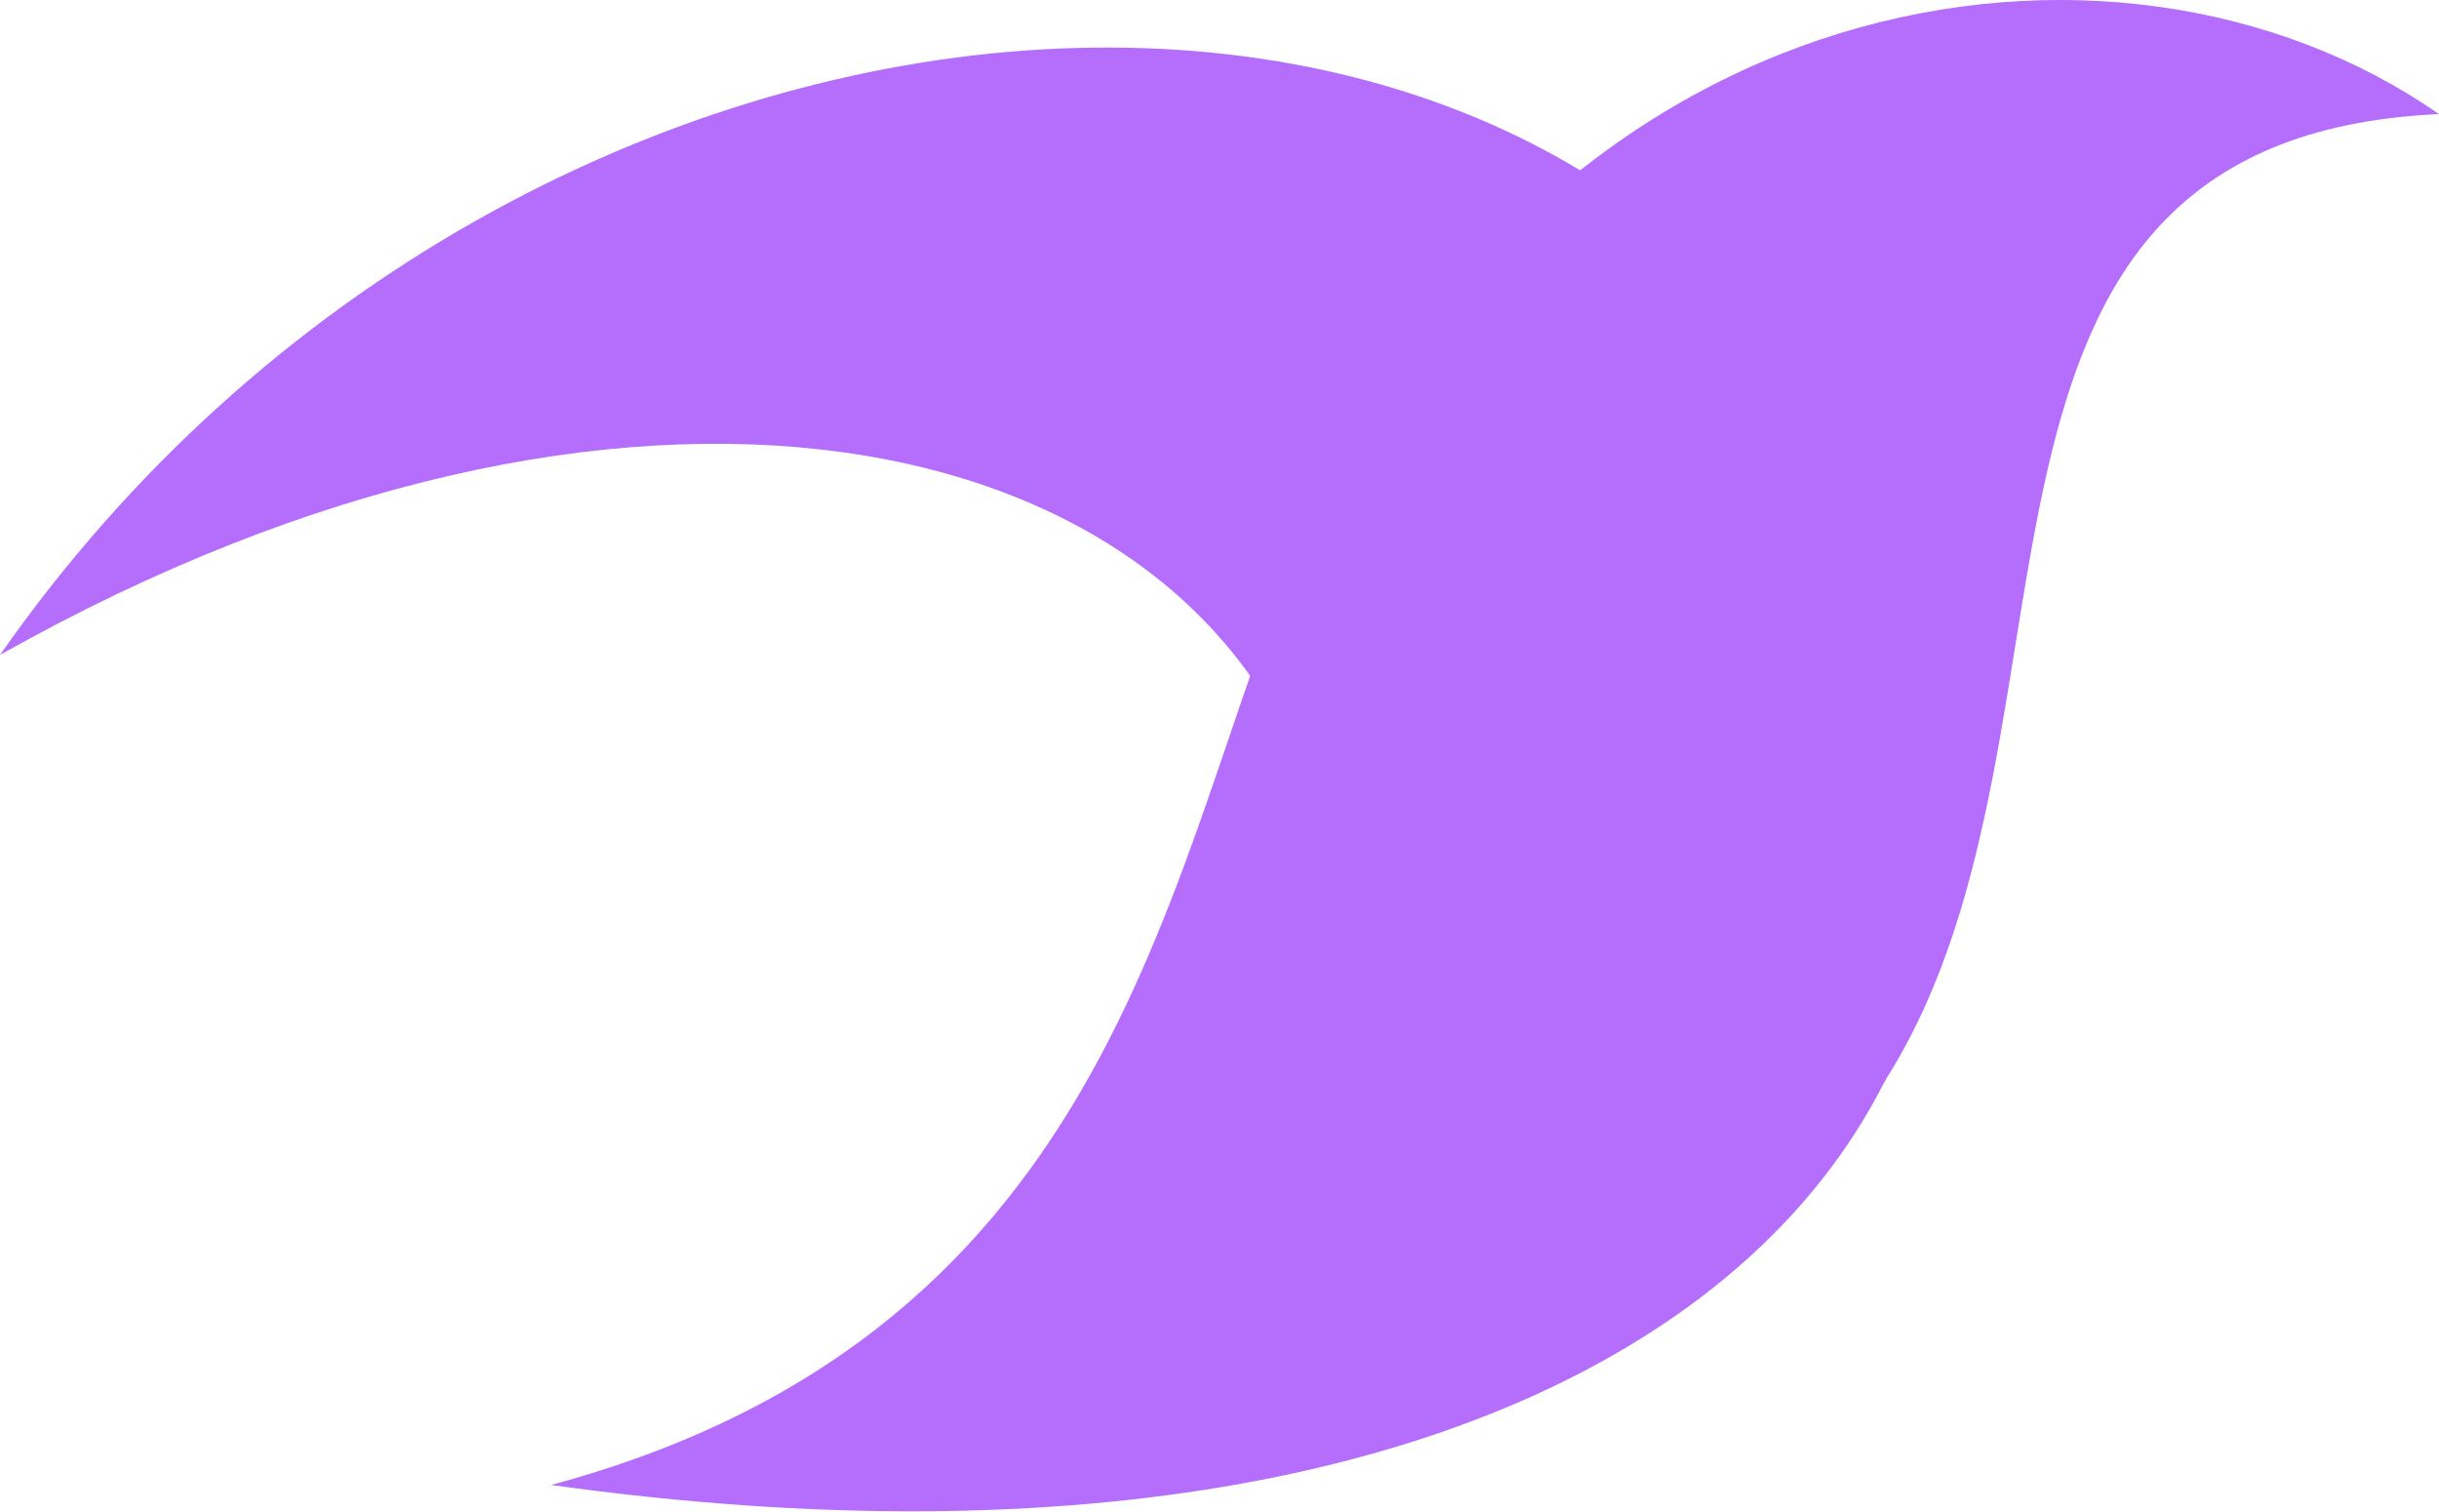
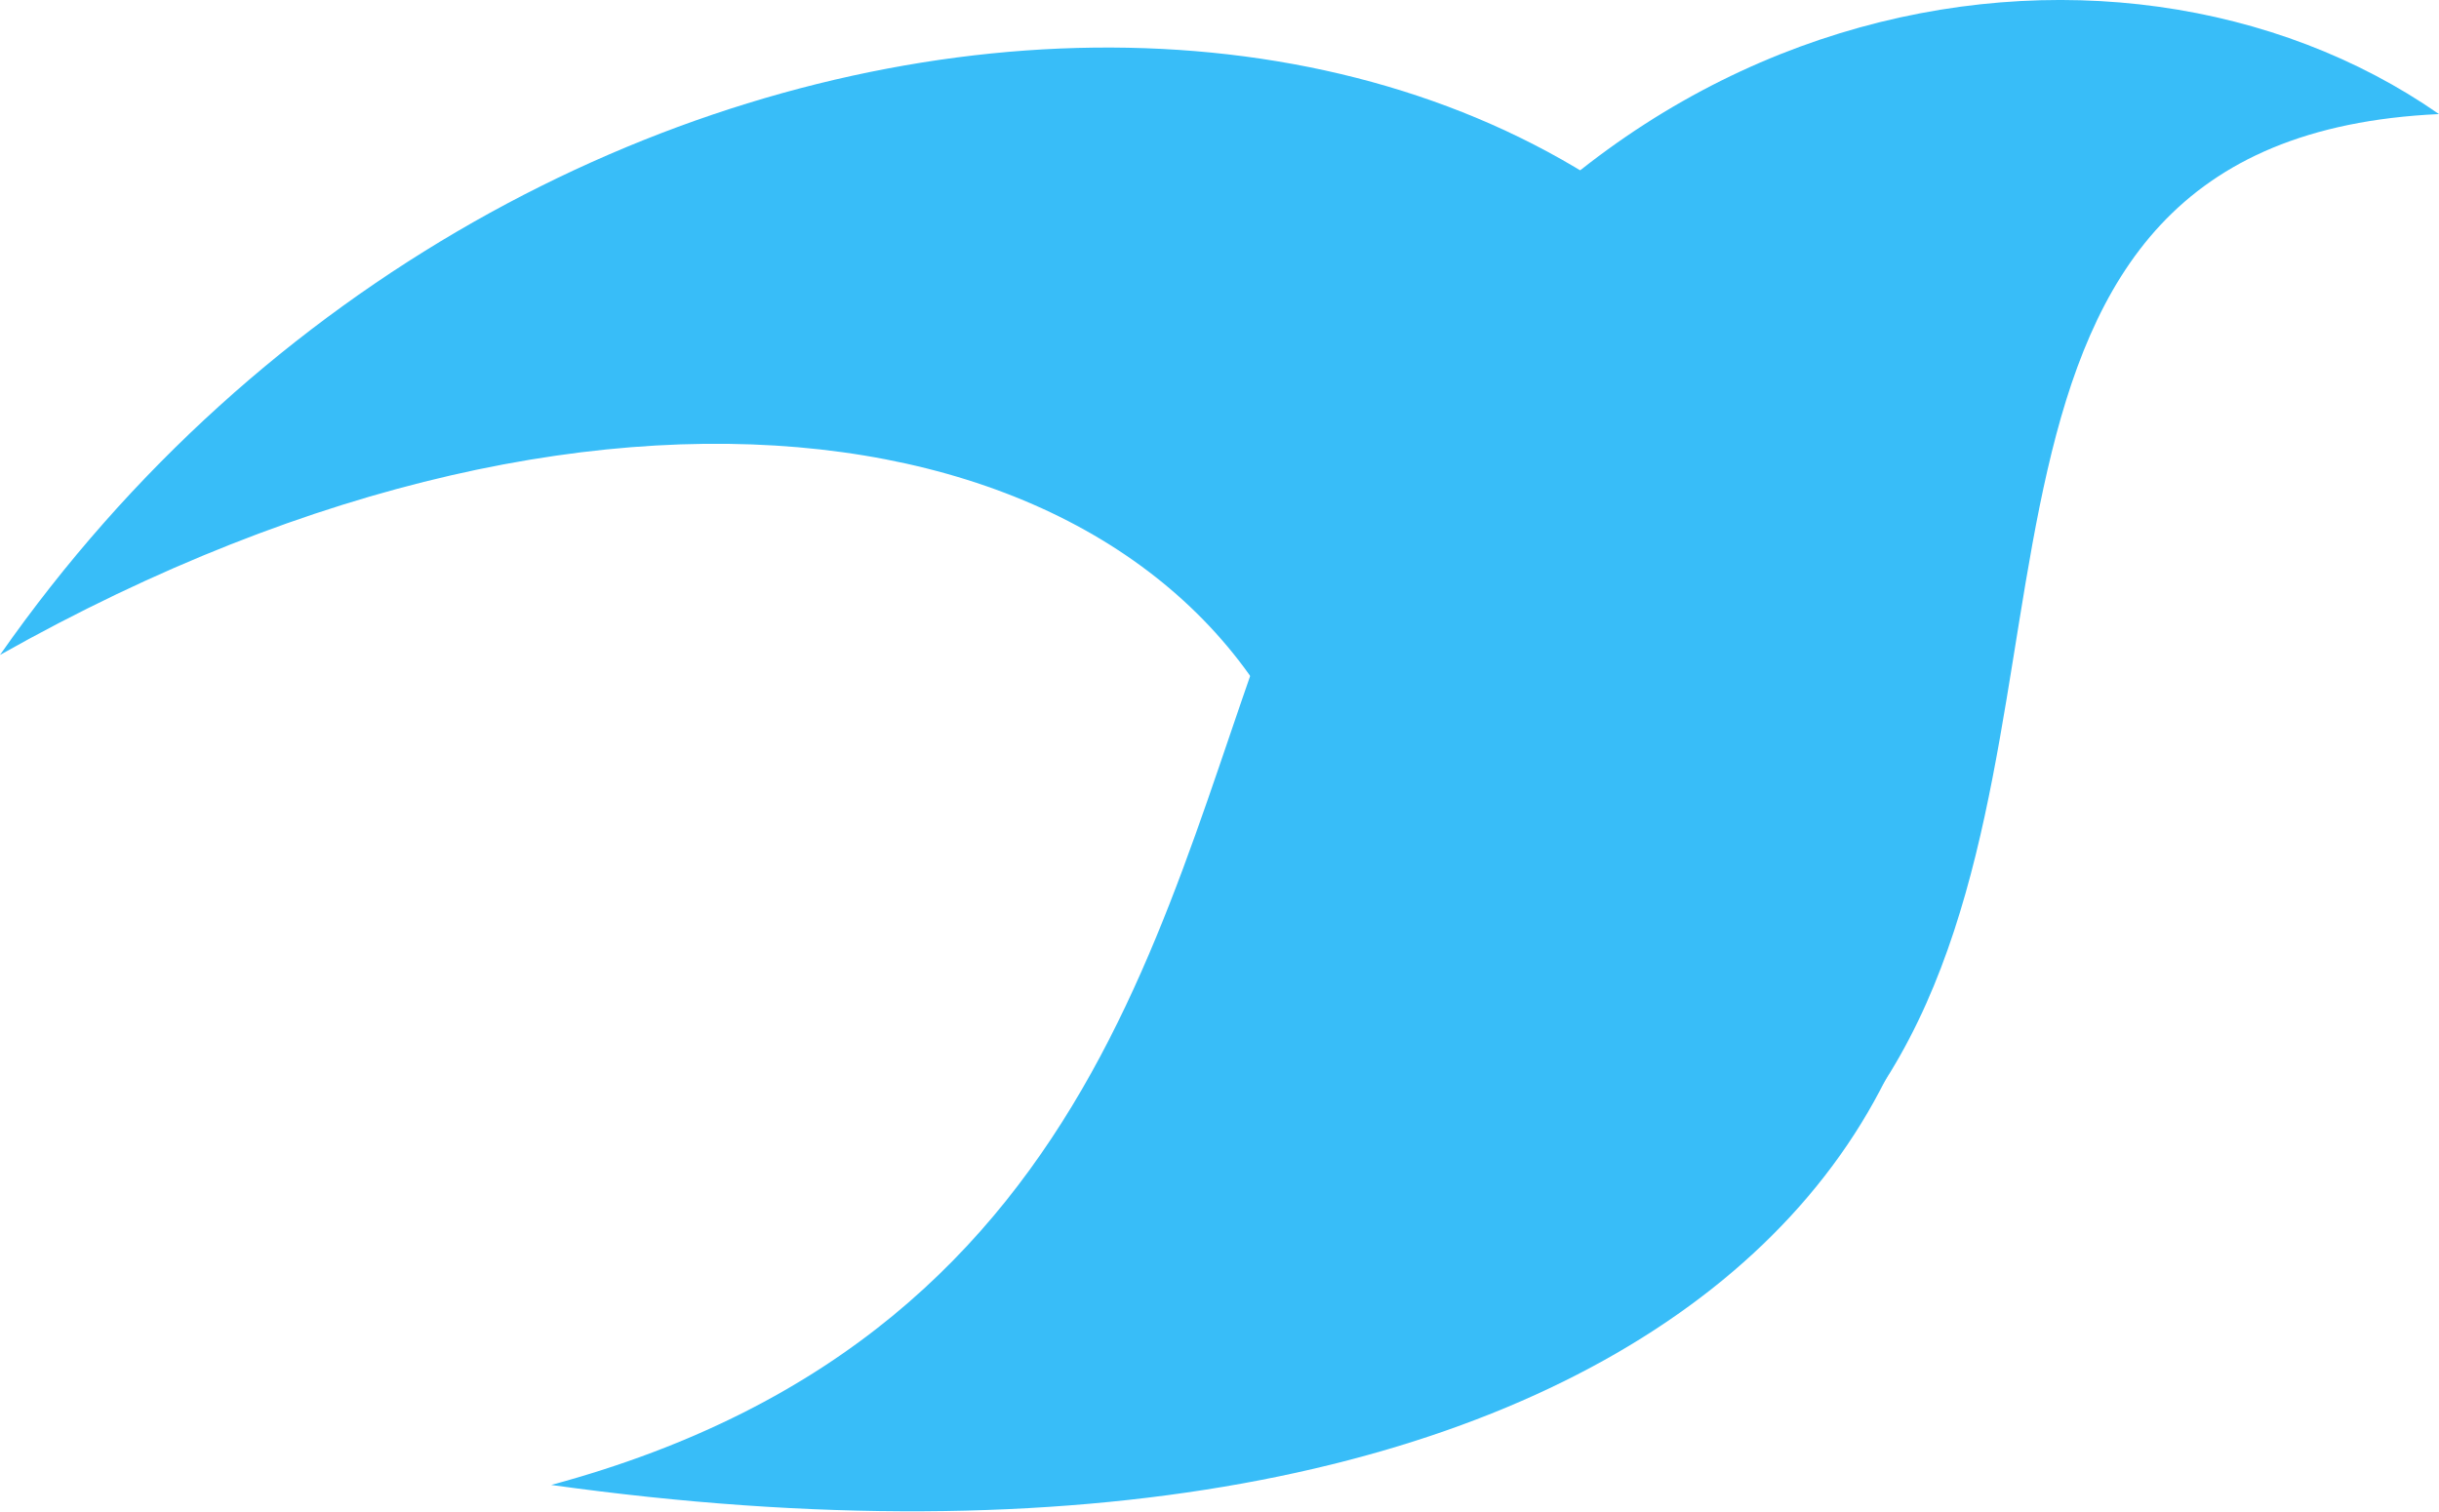
<svg xmlns="http://www.w3.org/2000/svg" id="Layer_1" data-name="Layer 1" viewBox="0 0 1158.4 717.88">
  <defs>
    <style>
      .cls-1 {
-         fill: #b56dfc;
+         fill: rgb(56 189 248);
      }

      .cls-2 {
-         fill: #b56dfc;
+         fill: rgb(56 189 248);
      }
    </style>
  </defs>
  <path class="cls-2" d="m1158.4,54.2c-154.17-107.37-424.54-63.28-540.99,204.9-63.78,146.88-81.98,372.44-355.59,446.25,75.48-.62,489.3,43.84,636.01-196.09,102.14-167.04,9.89-443.52,260.57-455.07Z" />
  <path class="cls-1" d="m0,311.1C248.67-44.72,753.61-75.66,890.51,241.87c129.21,299.7-126.57,533.59-628.69,463.49,213.82-10.77,431.5-118.47,361.09-326.98C562.38,199.1,296.74,143.85,0,311.1Z" />
</svg>
